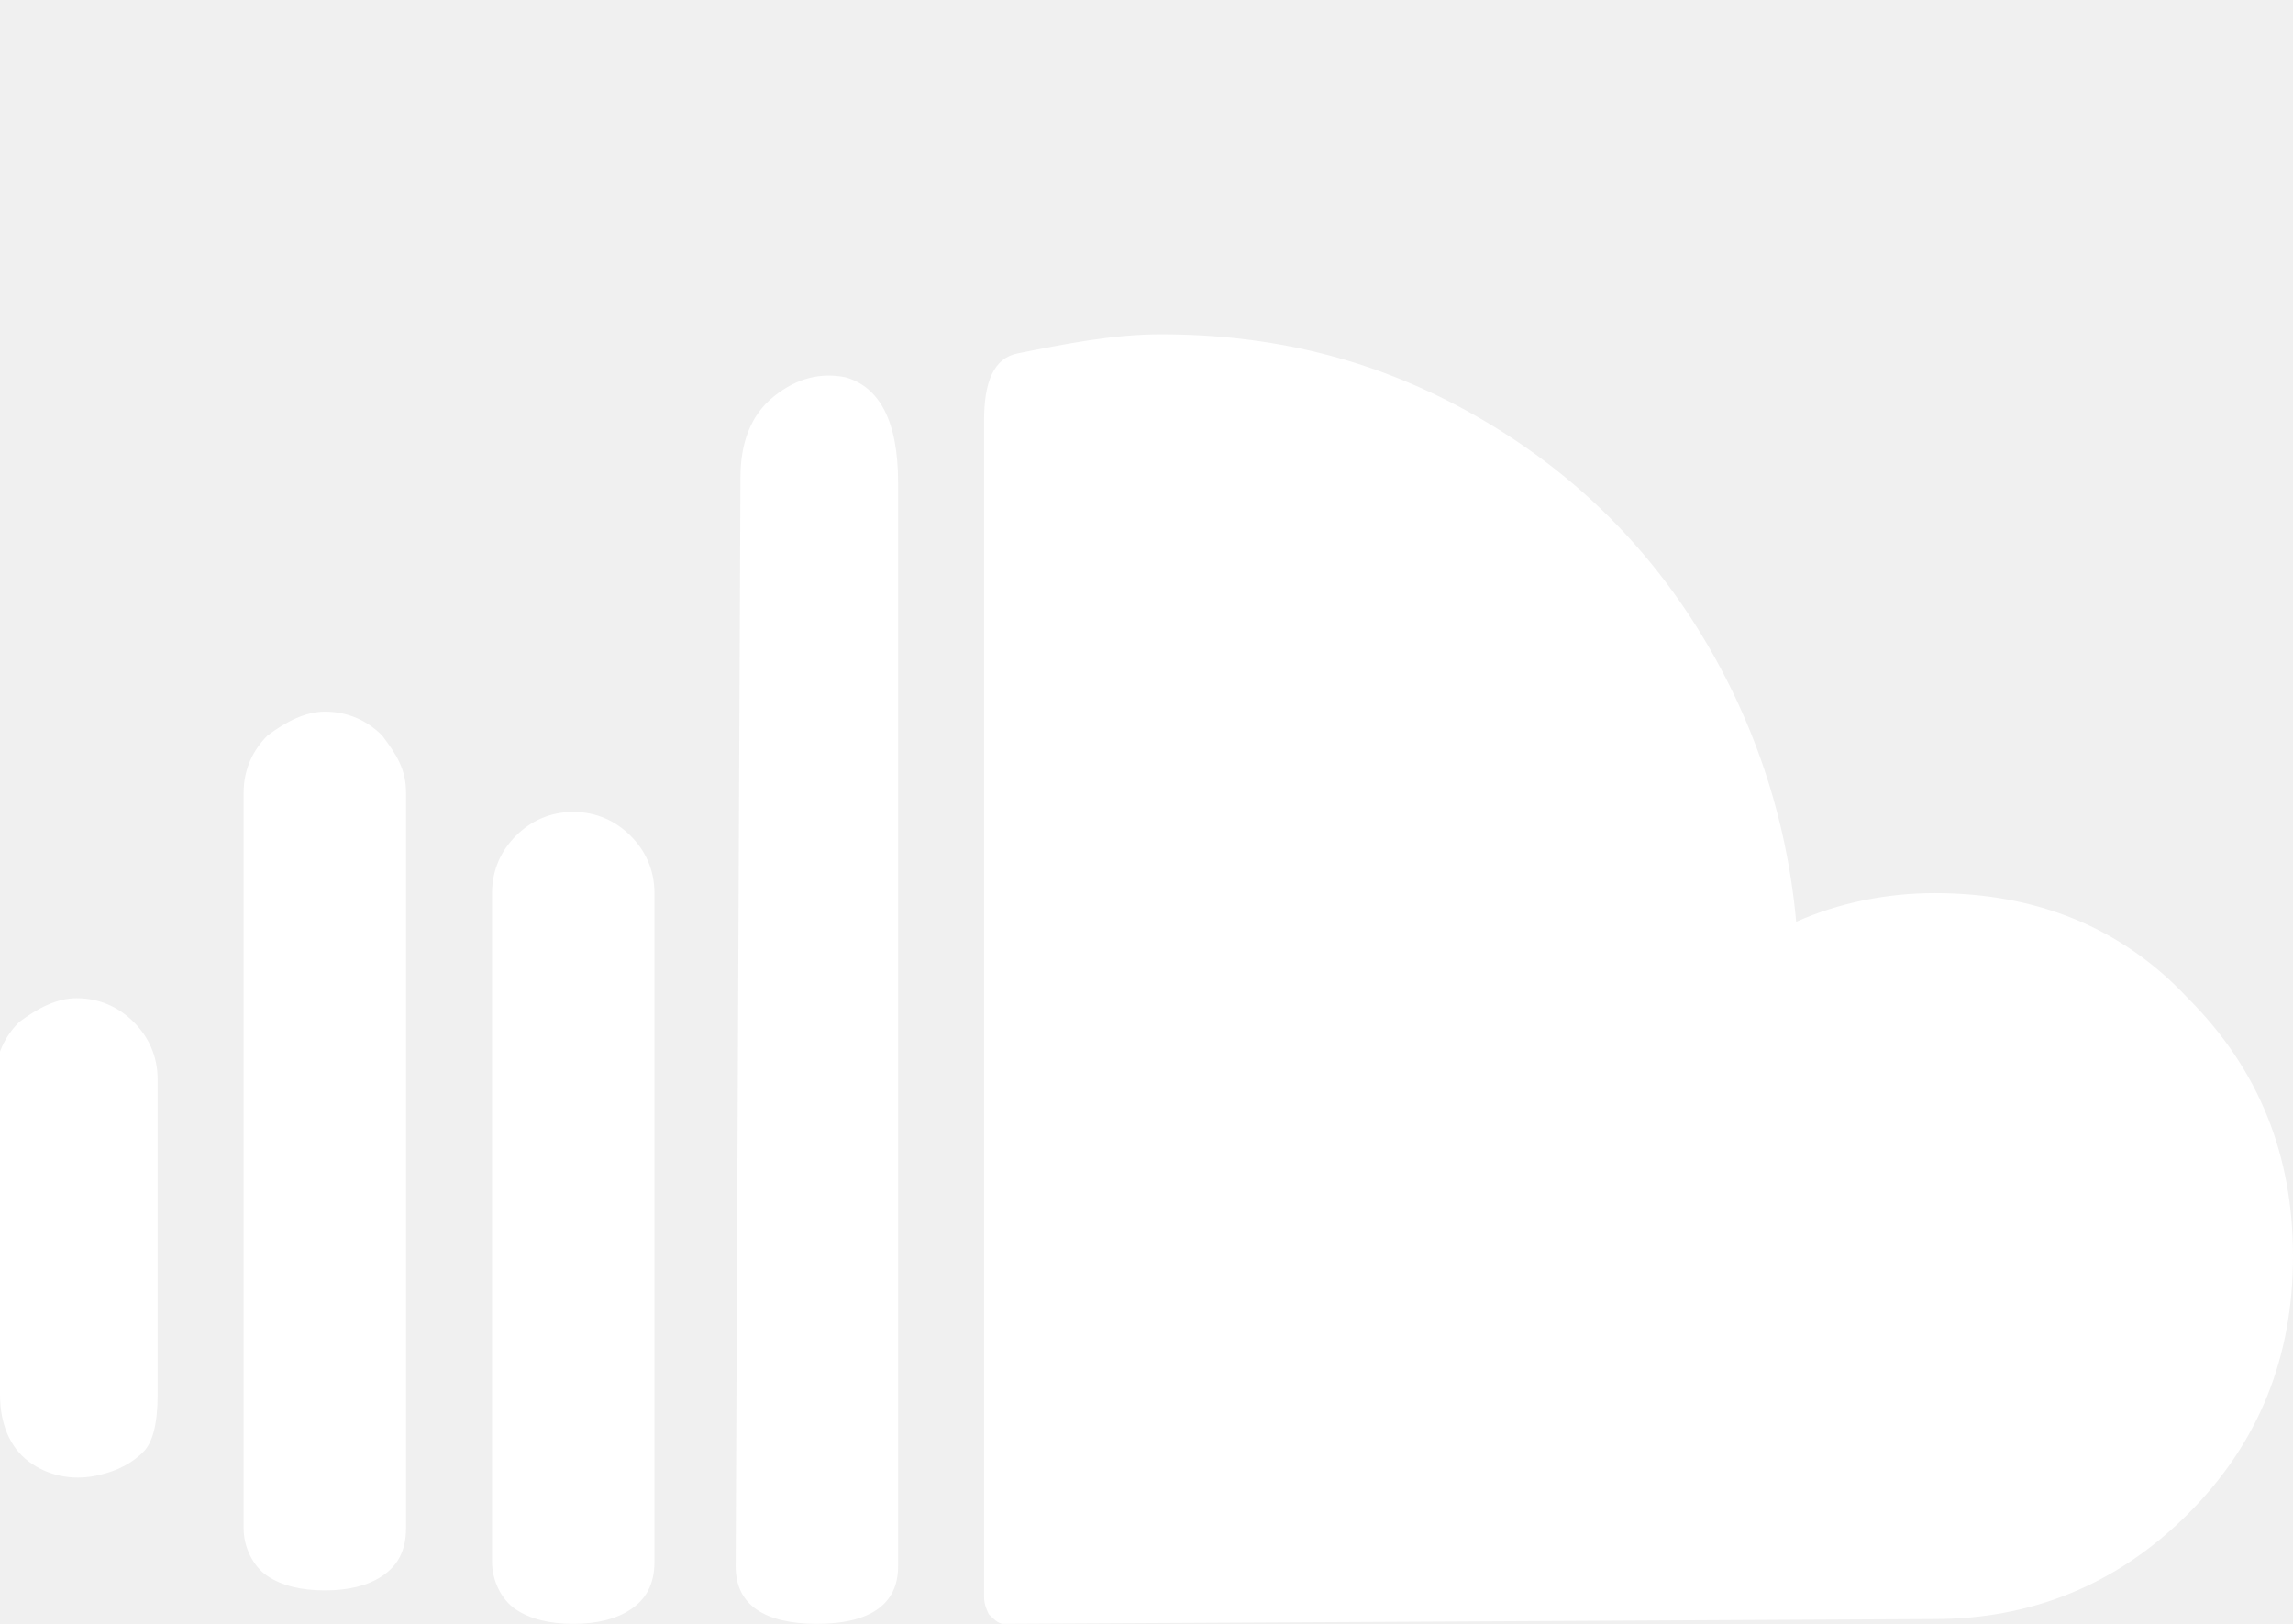
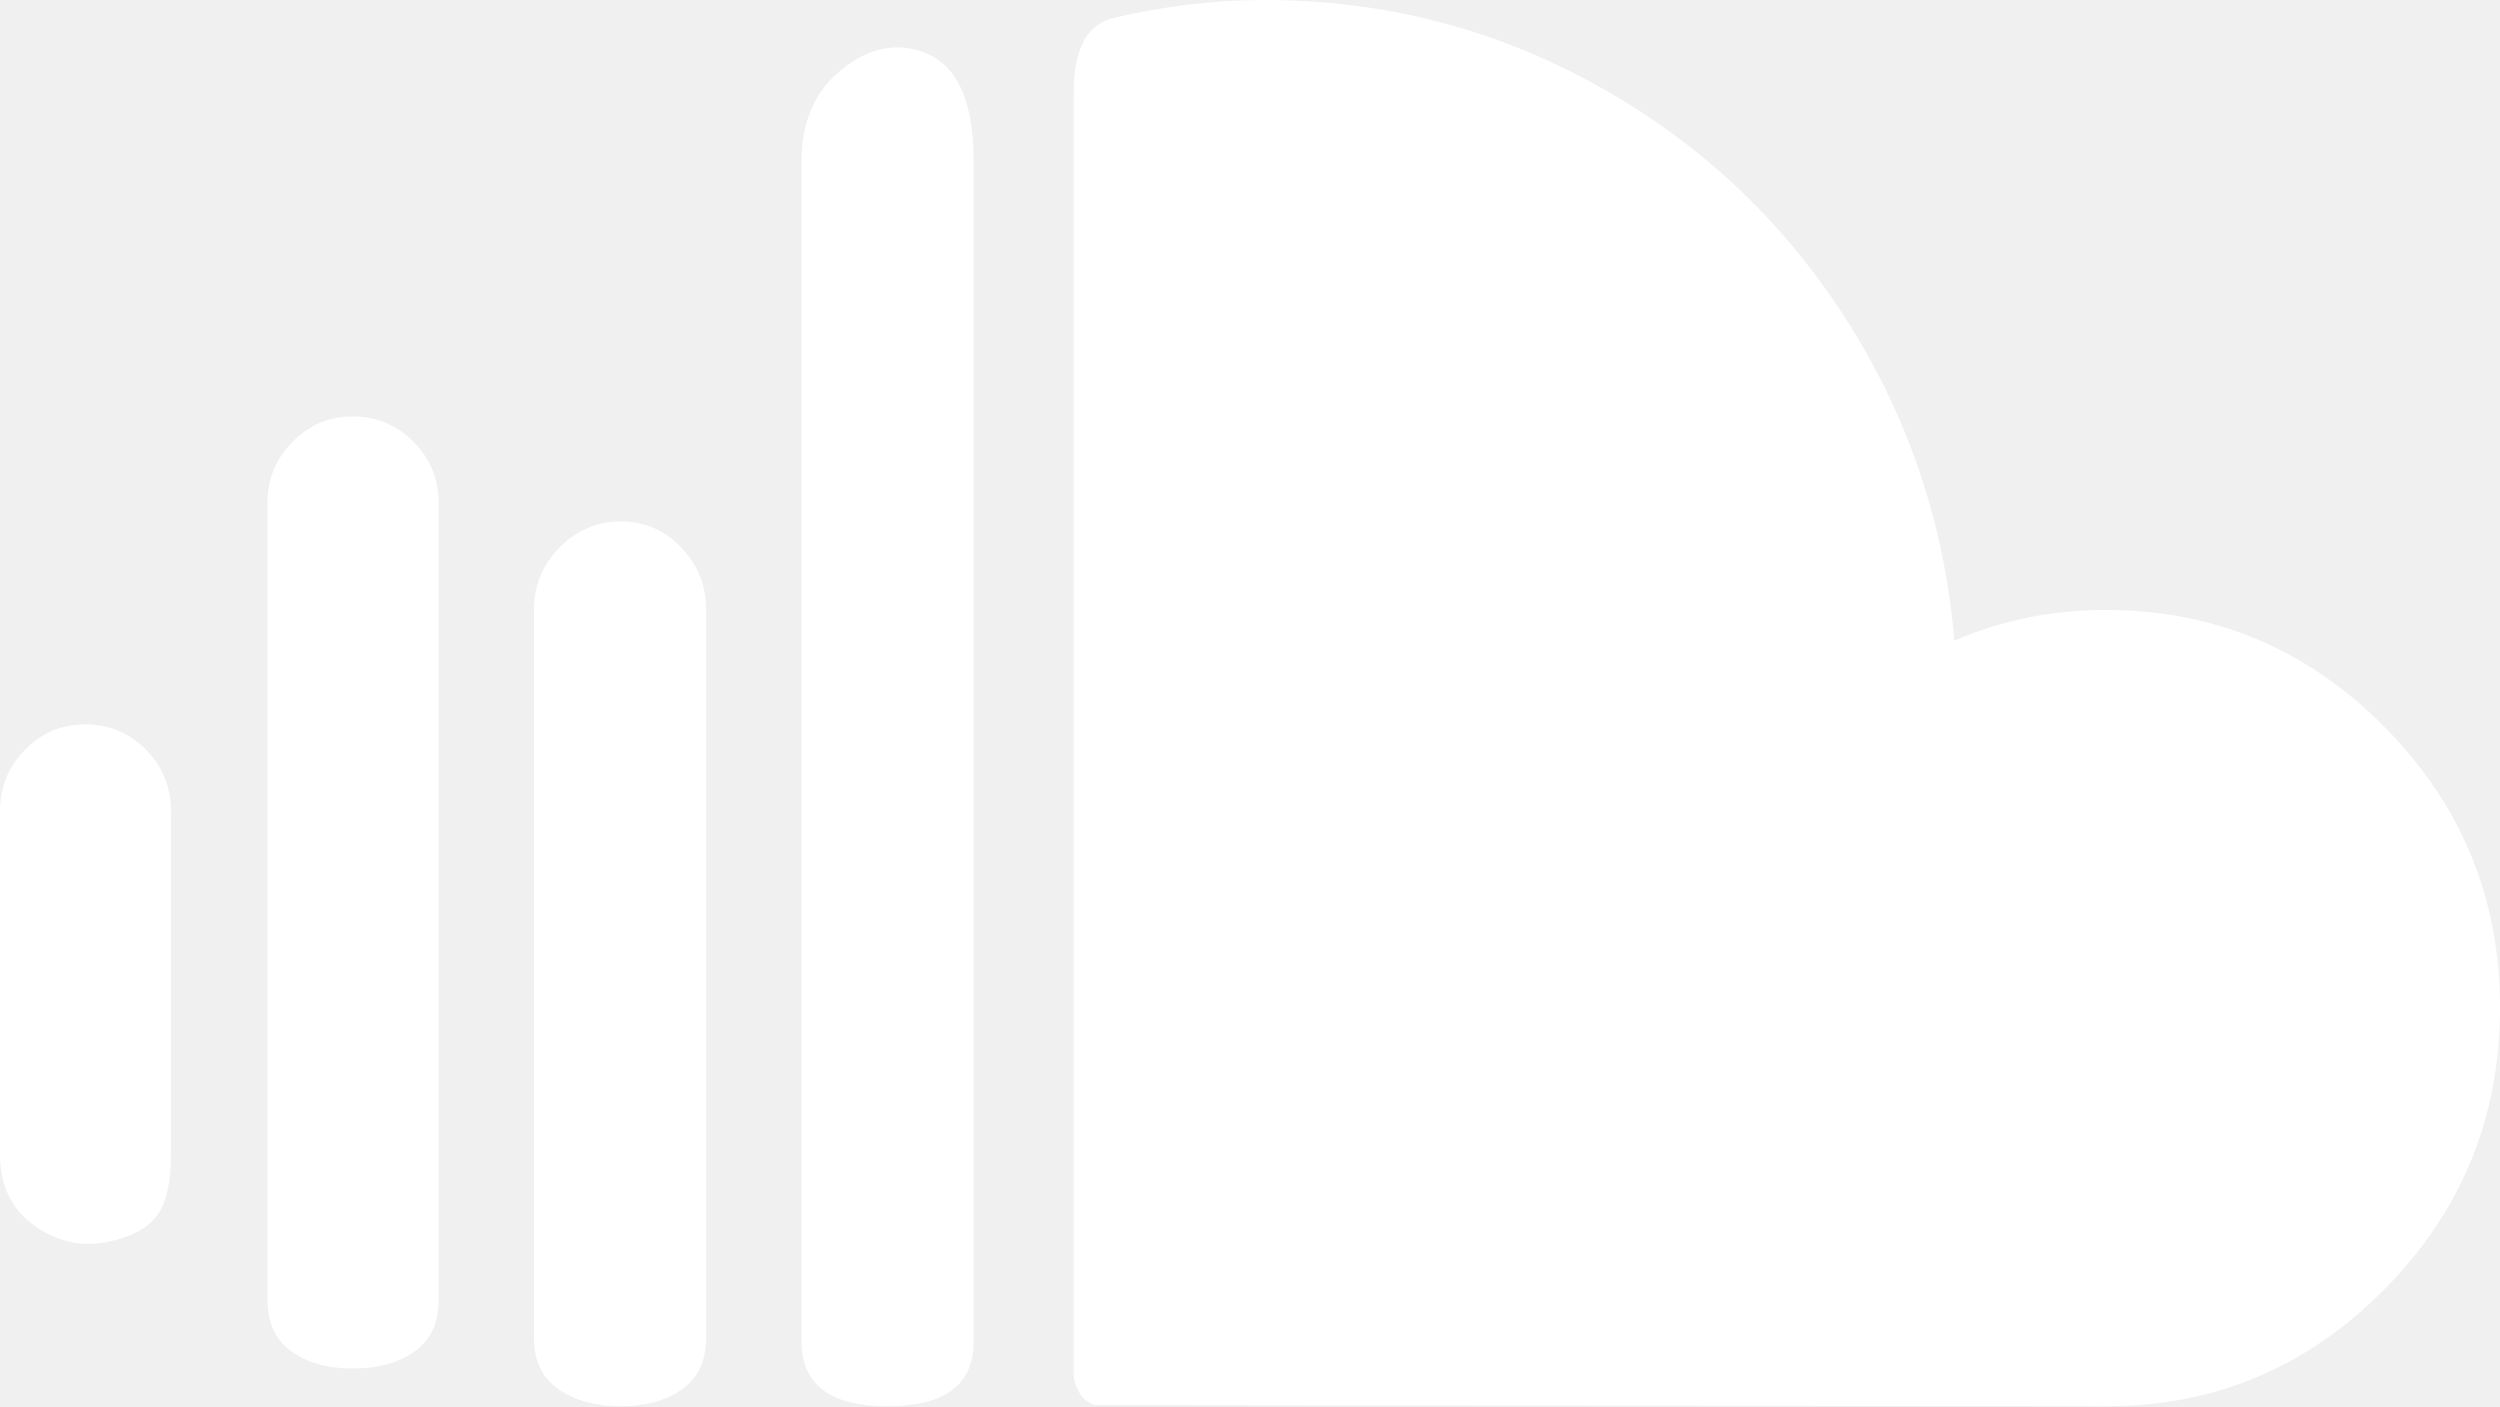
- <svg xmlns="http://www.w3.org/2000/svg" version="1.1" id="Layer_1" x="0px" y="0px" viewBox="0 0 48 34" style="enable-background:new 0 0 48 34;" xml:space="preserve">
-   <style type="text/css">
- 	.st0{fill:#FFFFFF;}
- </style>
-   <g id="Propuesta---Fb-y-podcasts" transform="translate(-294, -696)">
-     <g id="Group-2" transform="translate(169, 650)">
-       <path id="Soundcloud" class="st0" d="M125,75.2c0,0.6,0.2,1.1,0.6,1.4c0.4,0.3,0.9,0.4,1.4,0.3c0.5-0.1,0.8-0.3,1-0.5    c0.2-0.2,0.3-0.6,0.3-1.2v-6.6c0-0.5-0.2-0.9-0.5-1.2c-0.3-0.3-0.7-0.5-1.2-0.5c-0.4,0-0.8,0.2-1.2,0.5c-0.3,0.3-0.5,0.7-0.5,1.2    V75.2L125,75.2z M130.1,78c0,0.4,0.2,0.8,0.5,1c0.3,0.2,0.7,0.3,1.2,0.3c0.5,0,0.9-0.1,1.2-0.3c0.3-0.2,0.5-0.5,0.5-1V62.6    c0-0.5-0.2-0.8-0.5-1.2c-0.3-0.3-0.7-0.5-1.2-0.5c-0.4,0-0.8,0.2-1.2,0.5c-0.3,0.3-0.5,0.7-0.5,1.2V78L130.1,78z M135.3,78.7    c0,0.4,0.2,0.8,0.5,1c0.3,0.2,0.7,0.3,1.2,0.3c0.5,0,0.9-0.1,1.2-0.3c0.3-0.2,0.5-0.5,0.5-1v-14c0-0.5-0.2-0.9-0.5-1.2    c-0.3-0.3-0.7-0.5-1.2-0.5c-0.5,0-0.9,0.2-1.2,0.5c-0.3,0.3-0.5,0.7-0.5,1.2L135.3,78.7L135.3,78.7z M140.4,78.8    c0,0.8,0.6,1.2,1.7,1.2c1.1,0,1.7-0.4,1.7-1.2V56.1c0-1.3-0.4-2-1.1-2.2c-0.5-0.1-1,0-1.5,0.4c-0.5,0.4-0.7,1-0.7,1.7L140.4,78.8    L140.4,78.8z M145.6,79.4V54.8c0-0.8,0.2-1.3,0.7-1.4c1-0.2,2-0.4,3-0.4c2.3,0,4.4,0.5,6.4,1.6c2,1.1,3.6,2.6,4.8,4.5    c1.2,1.9,1.9,4,2.1,6.2c0.9-0.4,1.9-0.6,2.9-0.6c2.1,0,3.9,0.7,5.3,2.2c1.5,1.5,2.2,3.3,2.2,5.4c0,2.1-0.7,3.9-2.2,5.4    c-1.5,1.5-3.3,2.2-5.3,2.2L146,80c-0.1,0-0.2-0.1-0.3-0.2C145.6,79.6,145.6,79.5,145.6,79.4L145.6,79.4L145.6,79.4z" />
+ <svg xmlns="http://www.w3.org/2000/svg" width="48px" height="27px" viewBox="0 0 48 27" version="1.1">
+   <defs />
+   <g id="Propuesta---Fb-y-podcasts" stroke="none" stroke-width="1" fill="none" fill-rule="evenodd" transform="translate(-294, -696)">
+     <g id="Group-2" transform="translate(169, 650)" fill="#FFFFFF">
+       <path d="M125,68.153 C125,68.757 125.216,69.213 125.648,69.523 C126.08,69.833 126.541,69.942 127.033,69.851 C127.494,69.761 127.818,69.595 128.004,69.353 C128.19,69.112 128.283,68.711 128.283,68.153 L128.283,61.584 C128.283,61.116 128.123,60.719 127.803,60.395 C127.483,60.07 127.092,59.908 126.631,59.908 C126.184,59.908 125.8,60.07 125.48,60.395 C125.16,60.719 125,61.116 125,61.584 L125,68.153 L125,68.153 Z M130.137,70.961 C130.137,71.399 130.29,71.728 130.595,71.947 C130.9,72.166 131.291,72.275 131.768,72.275 C132.259,72.275 132.657,72.166 132.963,71.947 C133.268,71.728 133.421,71.399 133.421,70.961 L133.421,55.649 C133.421,55.196 133.261,54.807 132.94,54.483 C132.62,54.158 132.229,53.996 131.768,53.996 C131.321,53.996 130.938,54.158 130.617,54.483 C130.297,54.807 130.137,55.196 130.137,55.649 L130.137,70.961 L130.137,70.961 Z M135.252,71.686 C135.252,72.124 135.409,72.453 135.721,72.672 C136.034,72.89 136.436,73 136.927,73 C137.404,73 137.795,72.89 138.1,72.672 C138.405,72.453 138.558,72.124 138.558,71.686 L138.558,57.711 C138.558,57.242 138.398,56.842 138.078,56.51 C137.758,56.178 137.374,56.012 136.927,56.012 C136.466,56.012 136.071,56.178 135.744,56.51 C135.416,56.842 135.252,57.242 135.252,57.711 L135.252,71.686 L135.252,71.686 Z M140.389,71.754 C140.389,72.585 140.94,73 142.042,73 C143.144,73 143.695,72.585 143.695,71.754 L143.695,49.103 C143.695,47.835 143.315,47.117 142.556,46.951 C142.065,46.831 141.581,46.974 141.104,47.382 C140.628,47.789 140.389,48.363 140.389,49.103 L140.389,71.754 L140.389,71.754 Z M145.616,72.411 L145.616,47.767 C145.616,46.982 145.847,46.513 146.309,46.362 C147.306,46.121 148.296,46 149.279,46 C151.557,46 153.679,46.544 155.645,47.631 C157.611,48.718 159.2,50.202 160.414,52.082 C161.627,53.962 162.331,56.034 162.524,58.3 C163.433,57.907 164.401,57.711 165.428,57.711 C167.513,57.711 169.296,58.458 170.778,59.953 C172.259,61.448 173,63.245 173,65.344 C173,67.458 172.259,69.263 170.778,70.758 C169.296,72.253 167.52,73 165.45,73 L146.018,72.977 C145.884,72.932 145.784,72.849 145.717,72.728 C145.65,72.607 145.616,72.502 145.616,72.411 L145.616,72.411 L145.616,72.411 Z" id="Soundcloud" />
    </g>
  </g>
</svg>
